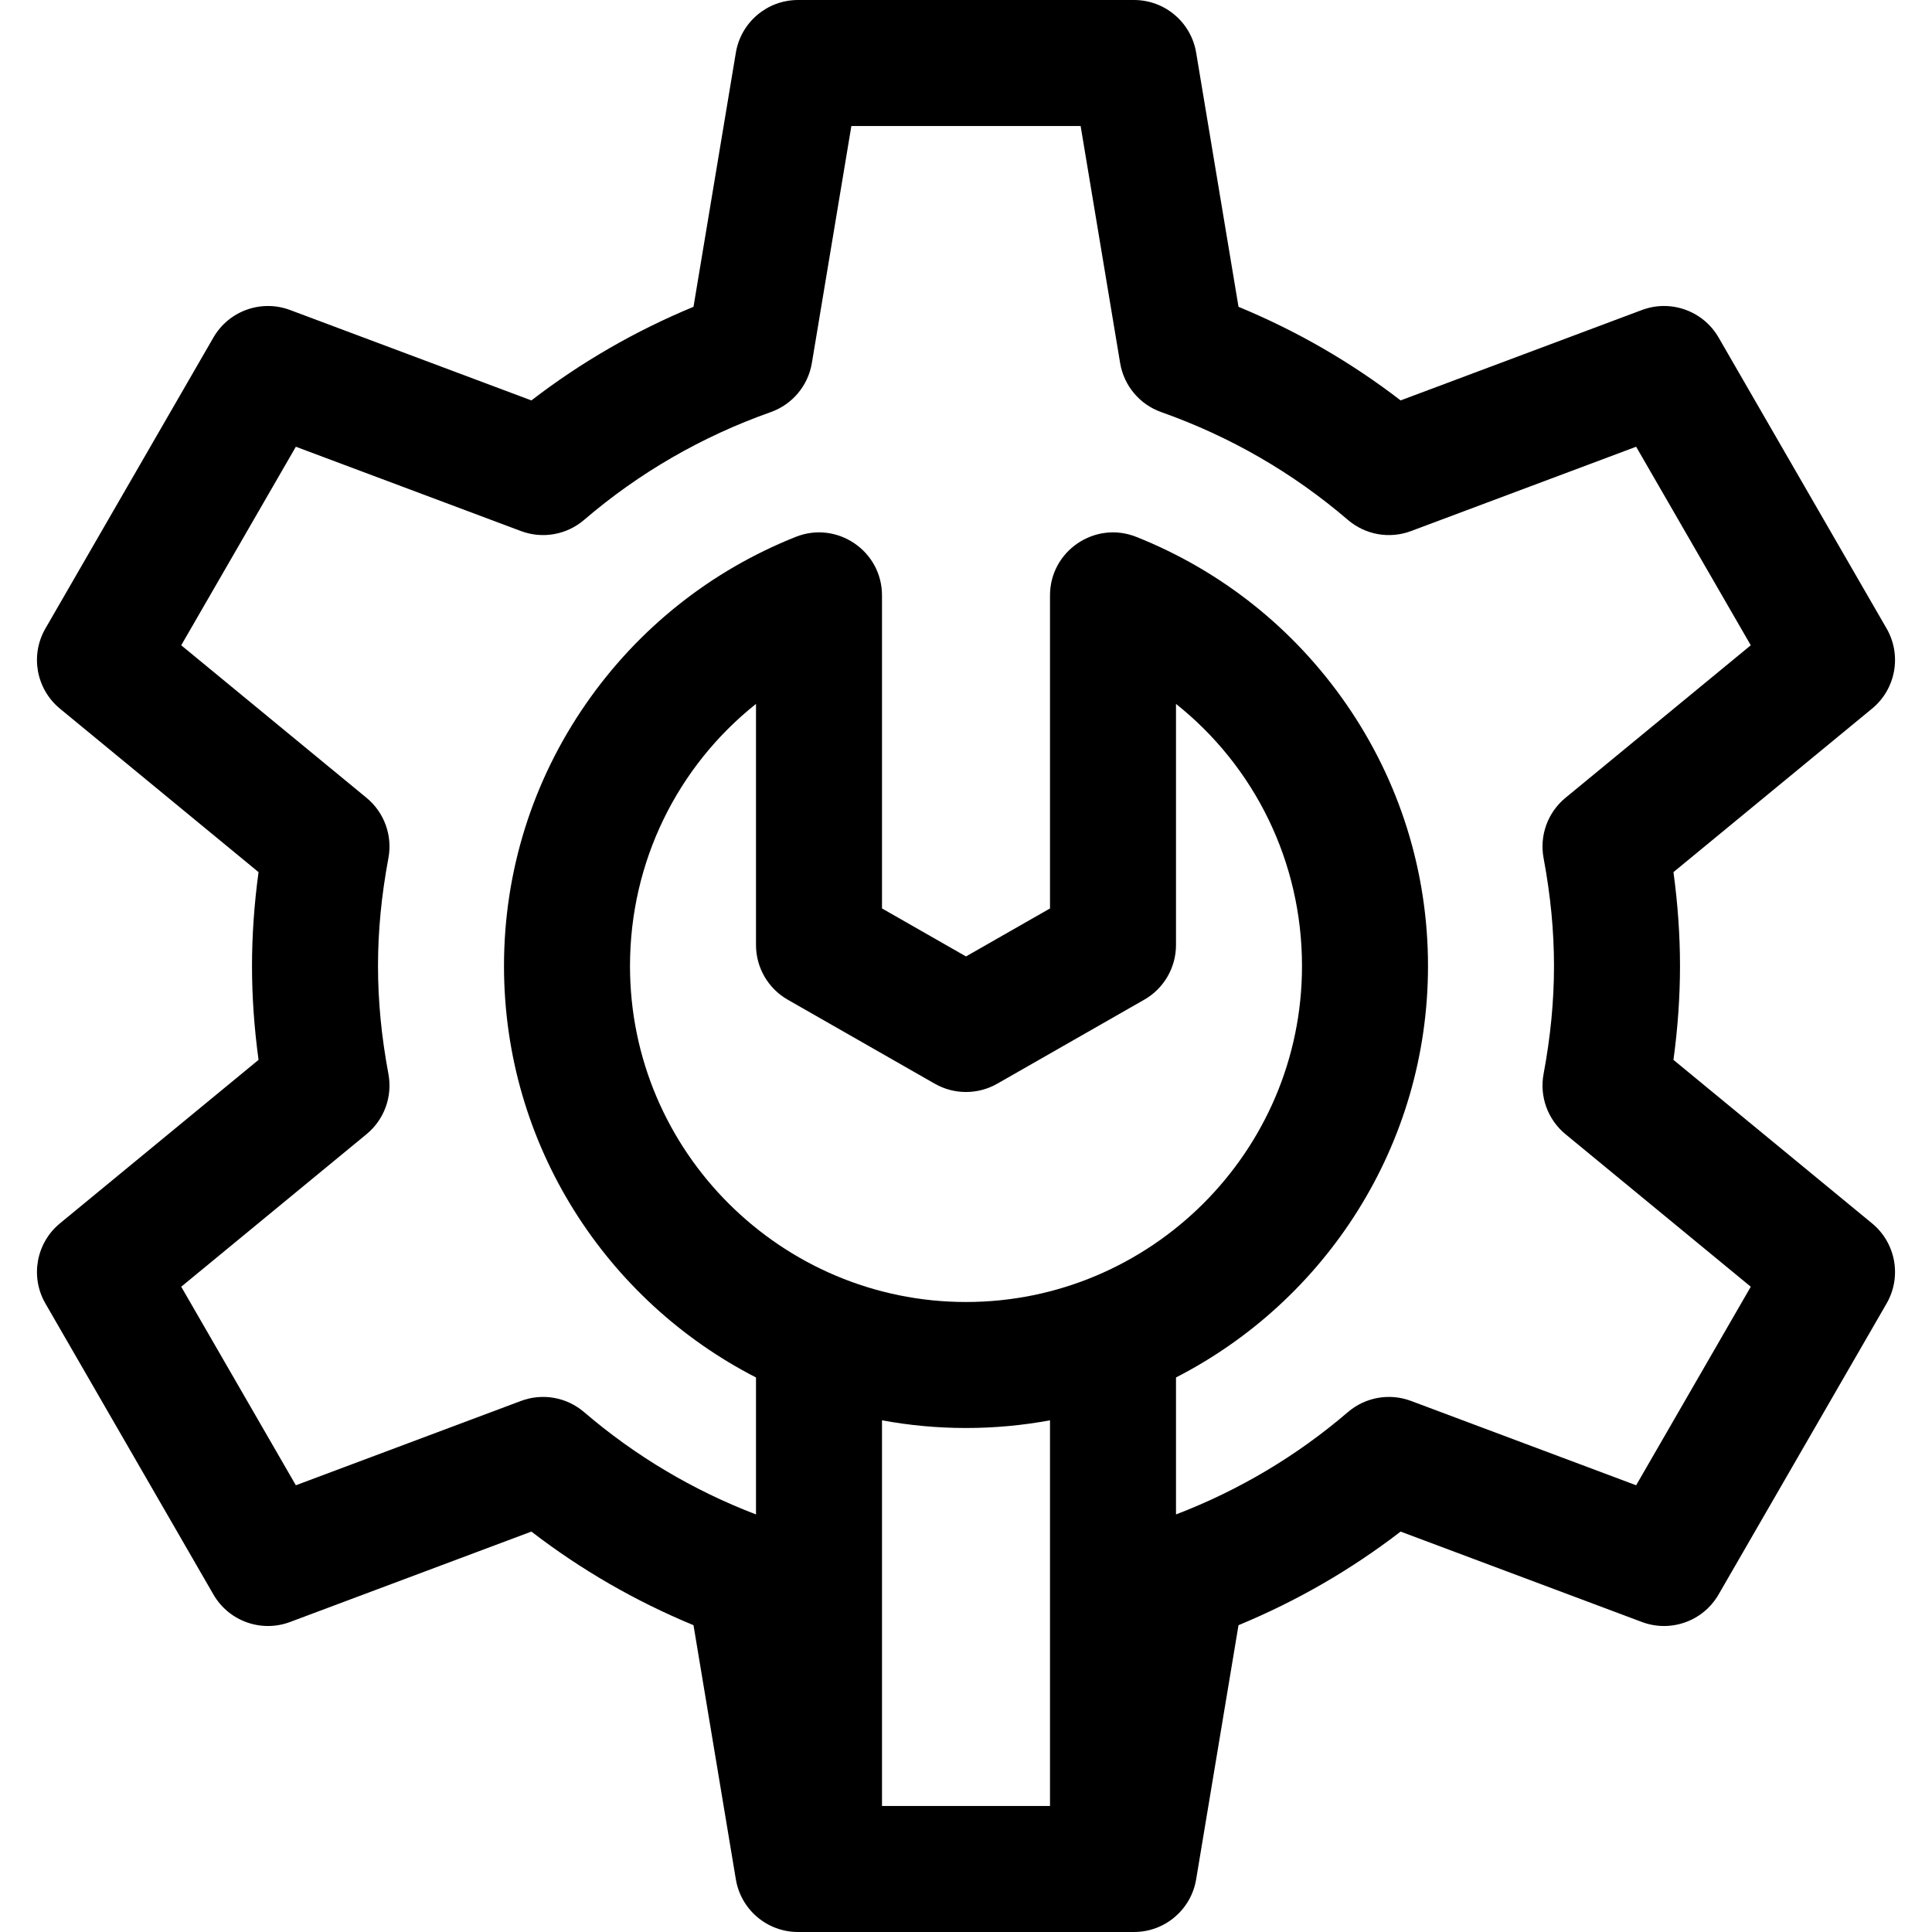
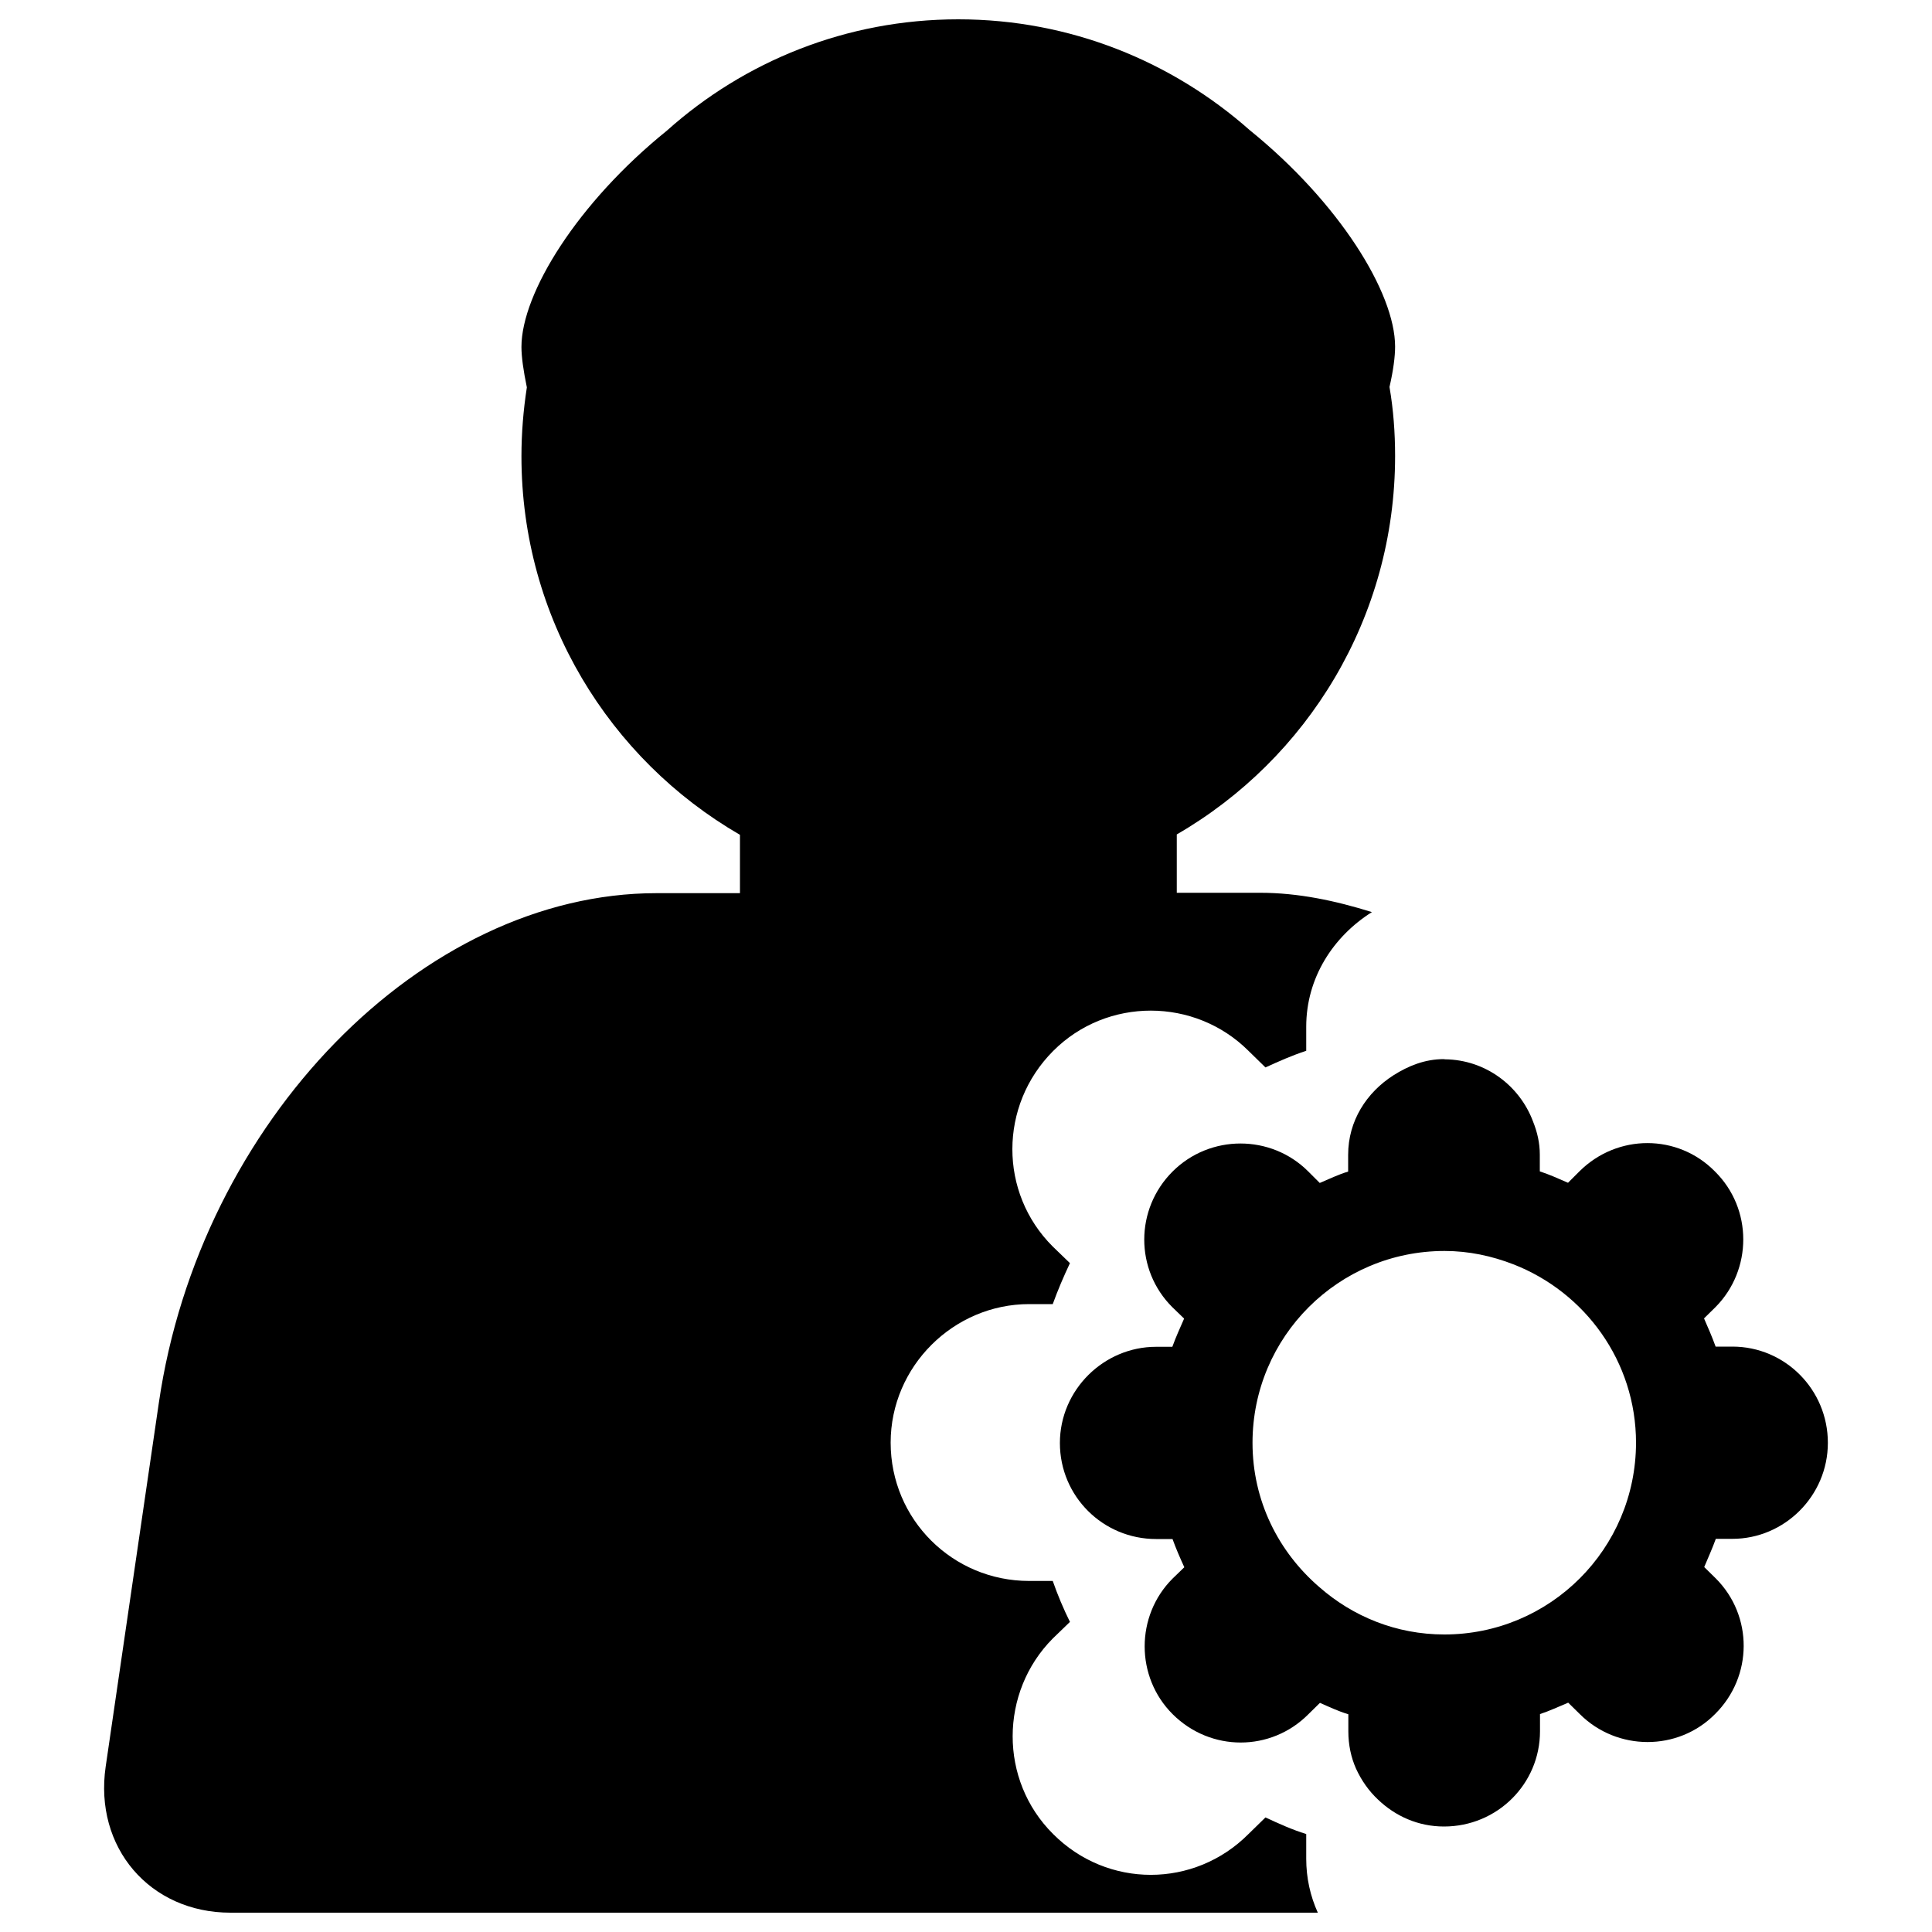
- <svg xmlns="http://www.w3.org/2000/svg" version="1.1" id="Layer_1" x="0px" y="0px" viewBox="0 0 512 512" style="enable-background:new 0 0 512 512;" xml:space="preserve">
+ <svg xmlns="http://www.w3.org/2000/svg" version="1.1" x="0px" y="0px" viewBox="0 0 1000 1000" enable-background="new 0 0 1000 1000" xml:space="preserve">
  <g>
-     <g>
-       <path d="M496.116,324.206l-52.634-43.33c1.153-8.457,1.735-16.788,1.735-24.877c0-8.089-0.582-16.421-1.734-24.877l52.634-43.329    c6.301-5.187,7.928-14.169,3.848-21.238l-44.522-77.114c-4.08-7.069-12.673-10.151-20.315-7.286l-63.952,23.958    c-13.156-10.126-27.543-18.434-42.958-24.805l-11.226-67.358C315.648,5.9,308.684,0,300.522,0h-89.043    c-8.162,0-15.126,5.9-16.469,13.951l-11.226,67.358c-15.415,6.372-29.802,14.679-42.958,24.805L76.873,82.157    c-7.641-2.864-16.235,0.219-20.315,7.286l-44.522,77.114c-4.082,7.068-2.454,16.05,3.848,21.238l52.634,43.33    c-1.153,8.457-1.735,16.788-1.735,24.875c0,8.086,0.582,16.419,1.735,24.875l-52.634,43.33c-6.302,5.188-7.929,14.17-3.848,21.238    l44.522,77.114c4.08,7.068,12.671,10.15,20.315,7.286l63.952-23.958c13.156,10.126,27.543,18.434,42.958,24.805l11.226,67.358    C196.352,506.1,203.316,512,211.478,512c18.571,0,70.204,0,89.043,0c8.162,0,15.126-5.9,16.469-13.951l11.226-67.358    c15.414-6.372,29.802-14.679,42.958-24.805l63.952,23.958c7.644,2.865,16.235-0.218,20.315-7.286l44.522-77.114    C504.045,338.376,502.418,329.394,496.116,324.206z M278.261,478.609h-44.522V376.4c7.221,1.332,14.66,2.035,22.261,2.035    c7.601,0,15.039-0.702,22.261-2.035V478.609z M256,345.043c-48.831,0-89.044-39.741-89.044-89.043    c0-27.621,12.558-52.873,33.391-69.457v63.892c0,5.991,3.21,11.523,8.412,14.495l38.957,22.261c5.132,2.934,11.433,2.934,16.567,0    l38.957-22.261c5.202-2.972,8.412-8.505,8.412-14.495v-63.892c20.833,16.584,33.391,41.836,33.391,69.457    C345.043,305.286,304.849,345.043,256,345.043z M433.596,393.612l-59.662-22.351c-5.7-2.136-12.107-1.001-16.725,2.961    c-13.53,11.601-28.84,20.71-45.557,27.12v-36.303c39.611-20.299,66.783-61.556,66.783-109.039c0-24.963-7.51-48.992-21.718-69.487    c-13.845-19.972-33.066-35.268-55.585-44.233c-10.943-4.356-22.871,3.713-22.871,15.511v82.955L256,253.466l-22.261-12.72v-82.955    c0-11.802-11.933-19.868-22.871-15.511c-22.519,8.966-41.74,24.261-55.585,44.234c-14.208,20.496-21.718,44.524-21.718,69.487    c0,47.484,27.172,88.741,66.783,109.039v36.303c-16.717-6.41-32.027-15.519-45.557-27.12c-4.618-3.961-11.026-5.098-16.725-2.961    l-59.662,22.351l-30.378-52.617l49.109-40.428c4.694-3.865,6.916-9.974,5.801-15.952c-1.858-9.96-2.761-19.32-2.761-28.615    c0-9.296,0.904-18.656,2.761-28.617c1.115-5.977-1.107-12.087-5.801-15.951l-49.109-40.427l30.378-52.617l59.662,22.351    c5.697,2.135,12.105,1,16.725-2.961c14.576-12.5,31.216-22.111,49.46-28.565c5.727-2.027,9.901-7.003,10.899-12.995l10.471-62.827    h60.757l10.471,62.827c0.998,5.992,5.172,10.968,10.899,12.995c18.243,6.455,34.883,16.066,49.46,28.565    c4.618,3.961,11.026,5.097,16.725,2.961l59.662-22.351l30.378,52.617l-49.109,40.427c-4.694,3.865-6.916,9.975-5.801,15.952    c1.858,9.958,2.762,19.318,2.762,28.616c0,9.298-0.904,18.658-2.761,28.615c-1.115,5.977,1.107,12.088,5.801,15.952l49.109,40.428    L433.596,393.612z" />
-     </g>
+     <path d="M676.1,949.3c-7.4-2.3-14.2-5.4-21.1-8.6l-8.8,8.6c-28,28.1-73,28.2-101.1,0c-28.1-27.9-27.7-73.5-0.2-101.2l8.9-8.6c-3.4-6.9-6.4-14-8.9-21.2h-12.2c-39.6,0-71.7-31.8-71.7-71.6c0-39.5,32.6-71.7,71.7-71.7h12.2c2.6-7.2,5.6-14.2,8.9-21.2l-8.9-8.6c-27.9-27.8-27.9-73,0.2-101.2c27.9-28,73.4-27.7,101.1-0.1l8.8,8.6c6.8-3.1,13.7-6.2,21.1-8.6v-12.5c0-25.3,14-46.7,34-59.3c-18.9-5.9-38.1-10-57.9-10h-43.1v-30.2c67.6-39.1,113-112.2,113-195.9c0-12.1-0.9-24.1-2.9-35.7c2-8.7,2.9-15.8,2.9-20.9c0-27.9-29-74.6-75.2-112C606.8,31.9,554,10,496,10C438,10,385.2,31.8,345.2,67.6c-46.2,37.3-75.3,84.1-75.3,112c0,5.1,1,12.2,2.8,20.9c-1.8,11.6-2.8,23.6-2.8,35.7c0,83.7,45.5,156.8,113.1,195.9v30.2h-43.2c-121,0-236.4,118.2-257.6,263.9L54.7,914.4c-6.1,41.8,22.8,75.6,64.6,75.6h562.8c-3.9-8.6-6-18-6-27.9V949.3z" />
+     <path d="M896.7,796.5c26.9,0,49.4-22.2,49.4-49.7c0-27.6-22.2-49.8-49.4-49.8H888c-1.8-5-3.9-9.8-6-14.6l6-5.9c19-19.2,19.3-50.8-0.4-70.2c-19.2-19.5-50.4-19.5-70-0.1l-0.1,0.1l-5.9,5.9c-4.8-2.1-9.7-4.3-14.6-5.9v-8.7c0-6-1.3-11.6-3.5-17.1c-6.9-18.5-24.6-32-45.6-32.2c-0.1,0-0.5-0.1-0.6-0.1c-9.8,0-18.4,3.5-26.1,8.4c-13.9,8.9-23.4,23.6-23.4,41.1v8.7c-5.3,1.6-9.9,3.9-14.7,5.9l-6-6c-19.2-19.2-50.8-19.3-70.2,0.1c-19.5,19.5-19.5,50.9-0.1,70.2l6.1,5.9c-2.1,4.8-4.3,9.6-6.1,14.6h-8.4c-27.1,0-49.8,22.3-49.8,49.8c0,27.6,22.3,49.7,49.8,49.7h8.5c1.8,5,3.9,9.8,6.1,14.6l-6.1,5.9c-19.2,19.2-19.3,50.9,0.1,70.2c19.6,19.5,50.8,19.5,70.2,0l6-5.9c4.8,2.1,9.4,4.3,14.7,5.9v8.9c0,6.9,1.4,13.5,4,19.3c2.8,6.1,6.6,11.5,11.4,16c8.9,8.5,20.7,13.9,34.1,13.9c27.6,0,49.7-22.1,49.7-49.3v-8.9c4.9-1.6,9.8-3.9,14.6-5.9l6,5.9c19.2,19.2,50.8,19.4,70,0c19.7-19.5,19.7-50.9,0.4-70.2l-6-5.9c2-4.8,4.2-9.6,6-14.6L896.7,796.5L896.7,796.5z M747.6,846c-24.9,0-47.4-9.3-64.8-24.6c-21.1-18.2-34.5-44.6-34.5-74.6c0-54.9,44.5-99.3,99.4-99.3c12.6,0,24.5,2.6,35.6,6.9c37,14.4,63.5,50.2,63.5,92.4C846.7,801.7,802.3,846,747.6,846z" />
  </g>
-   <g>
- </g>
-   <g>
- </g>
-   <g>
- </g>
-   <g>
- </g>
-   <g>
- </g>
-   <g>
- </g>
-   <g>
- </g>
-   <g>
- </g>
-   <g>
- </g>
-   <g>
- </g>
-   <g>
- </g>
-   <g>
- </g>
-   <g>
- </g>
-   <g>
- </g>
-   <g>
- </g>
</svg>
